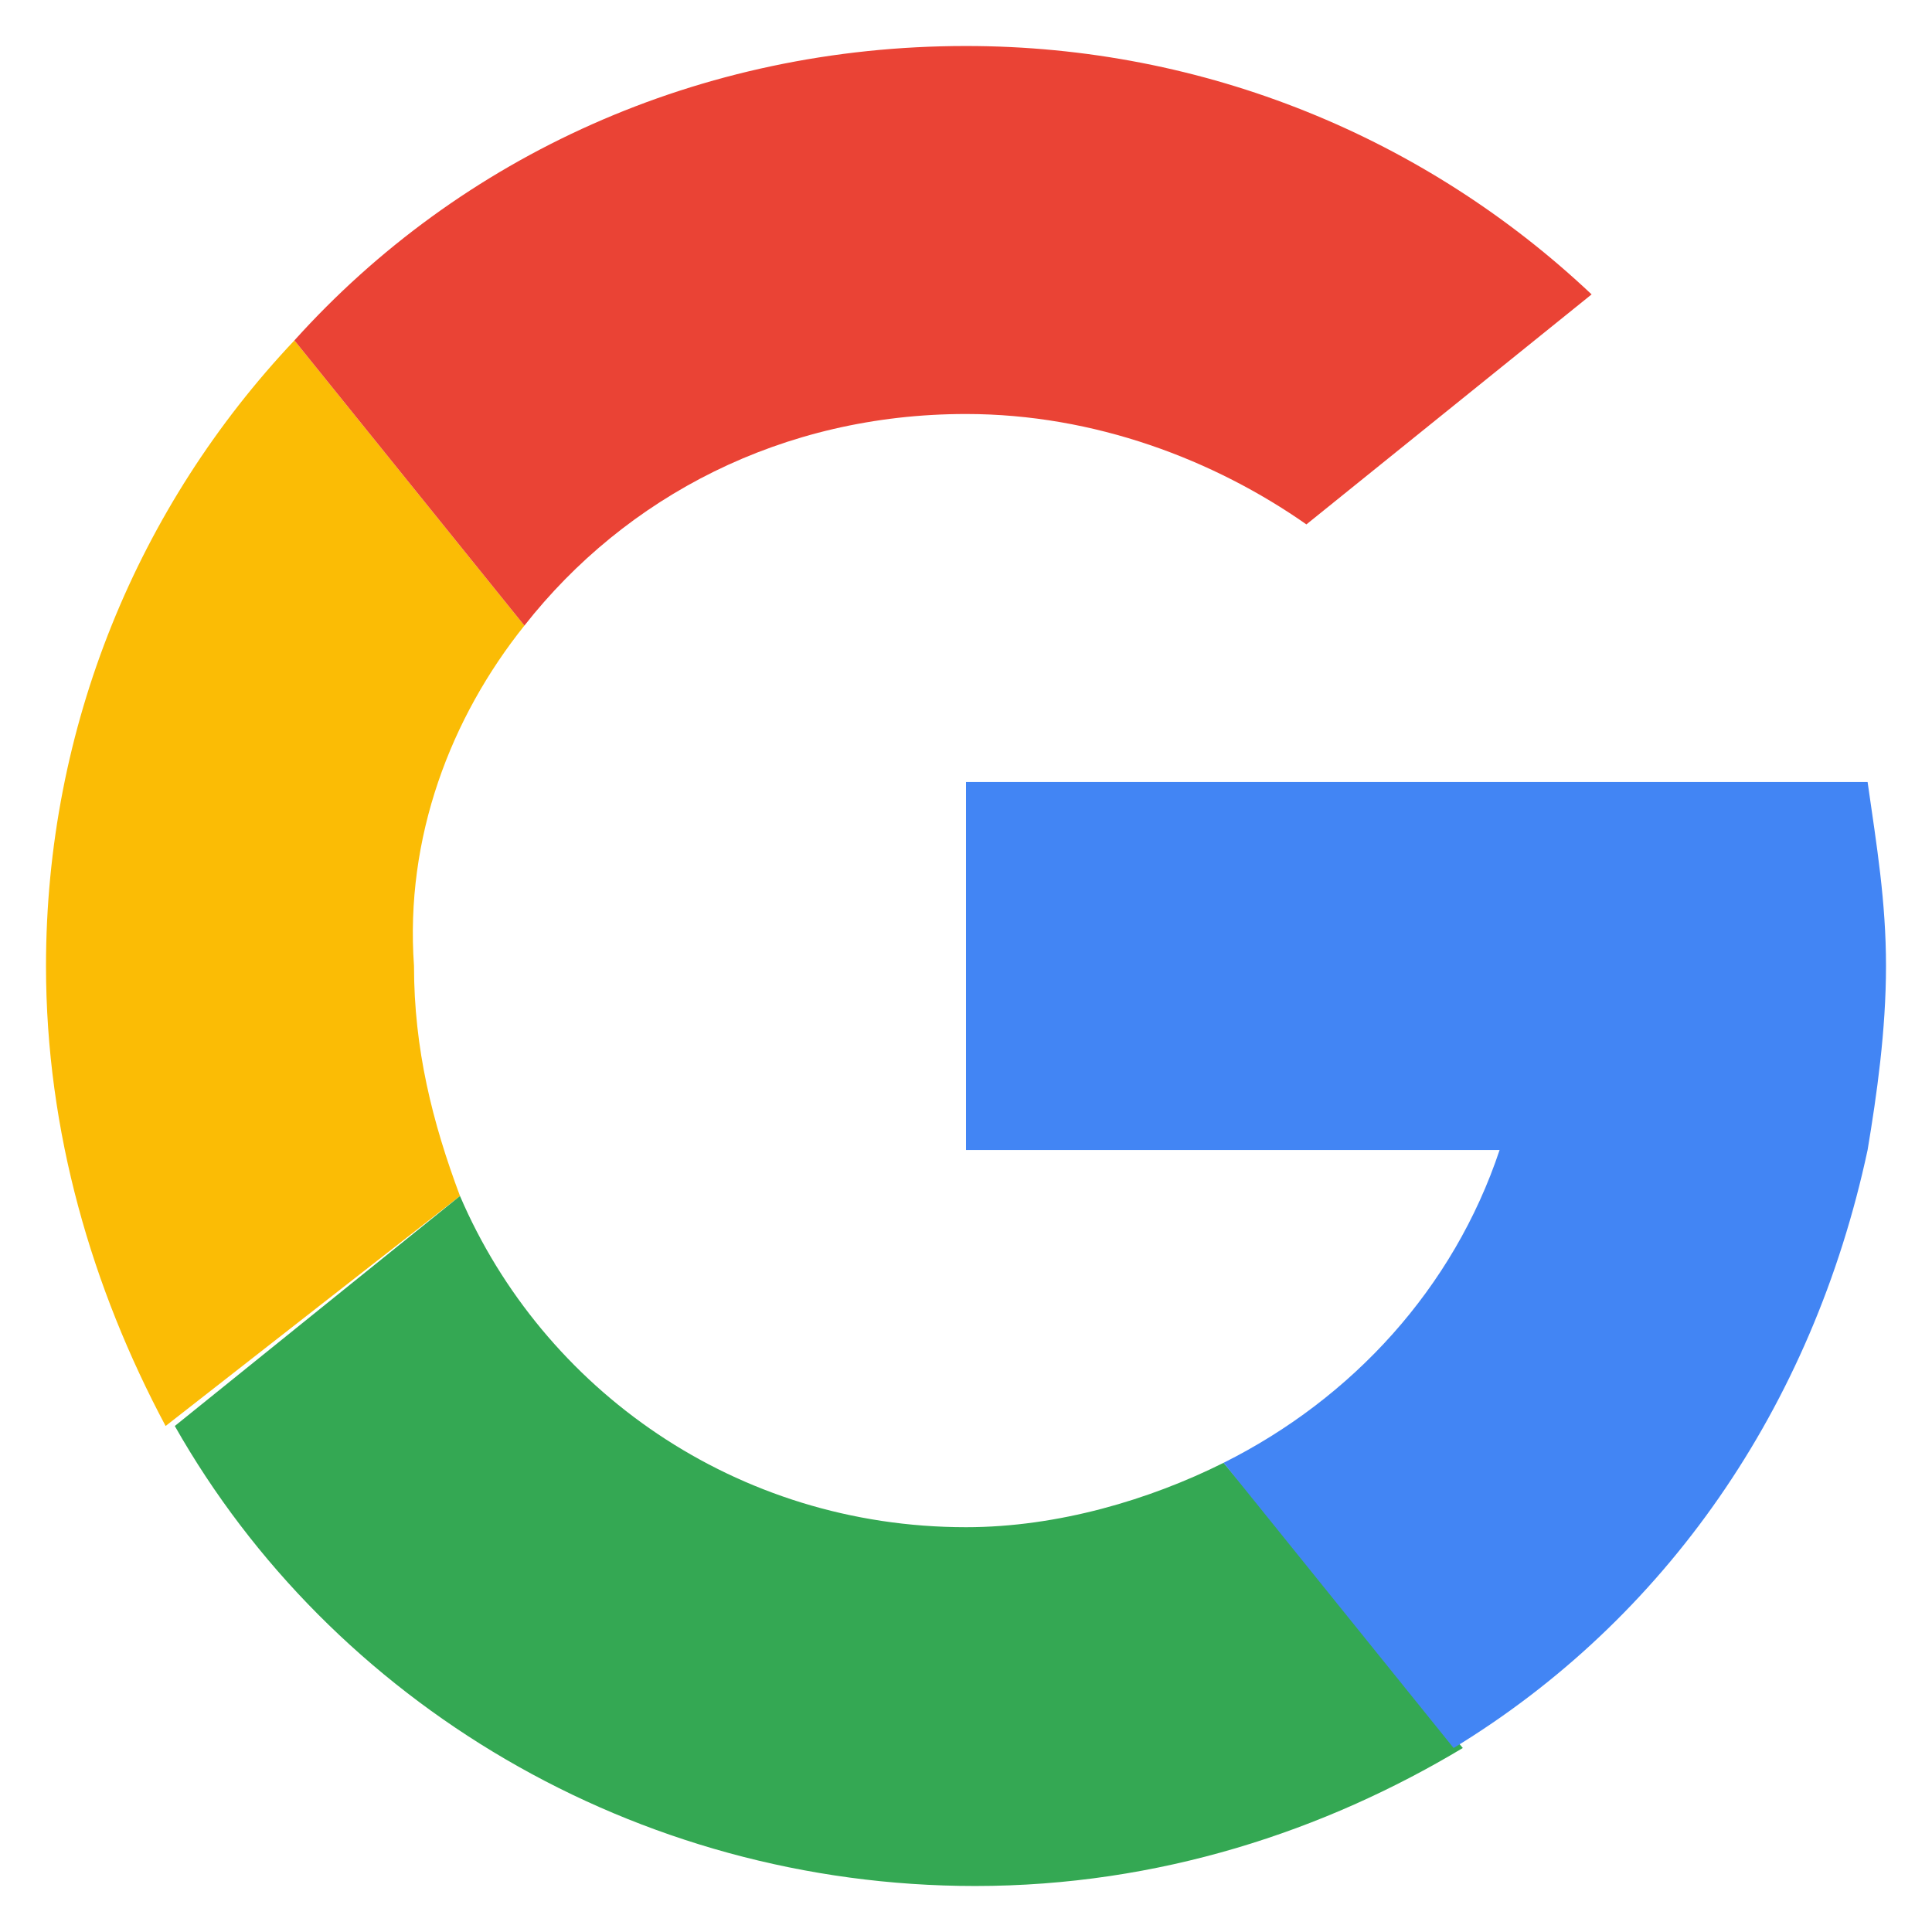
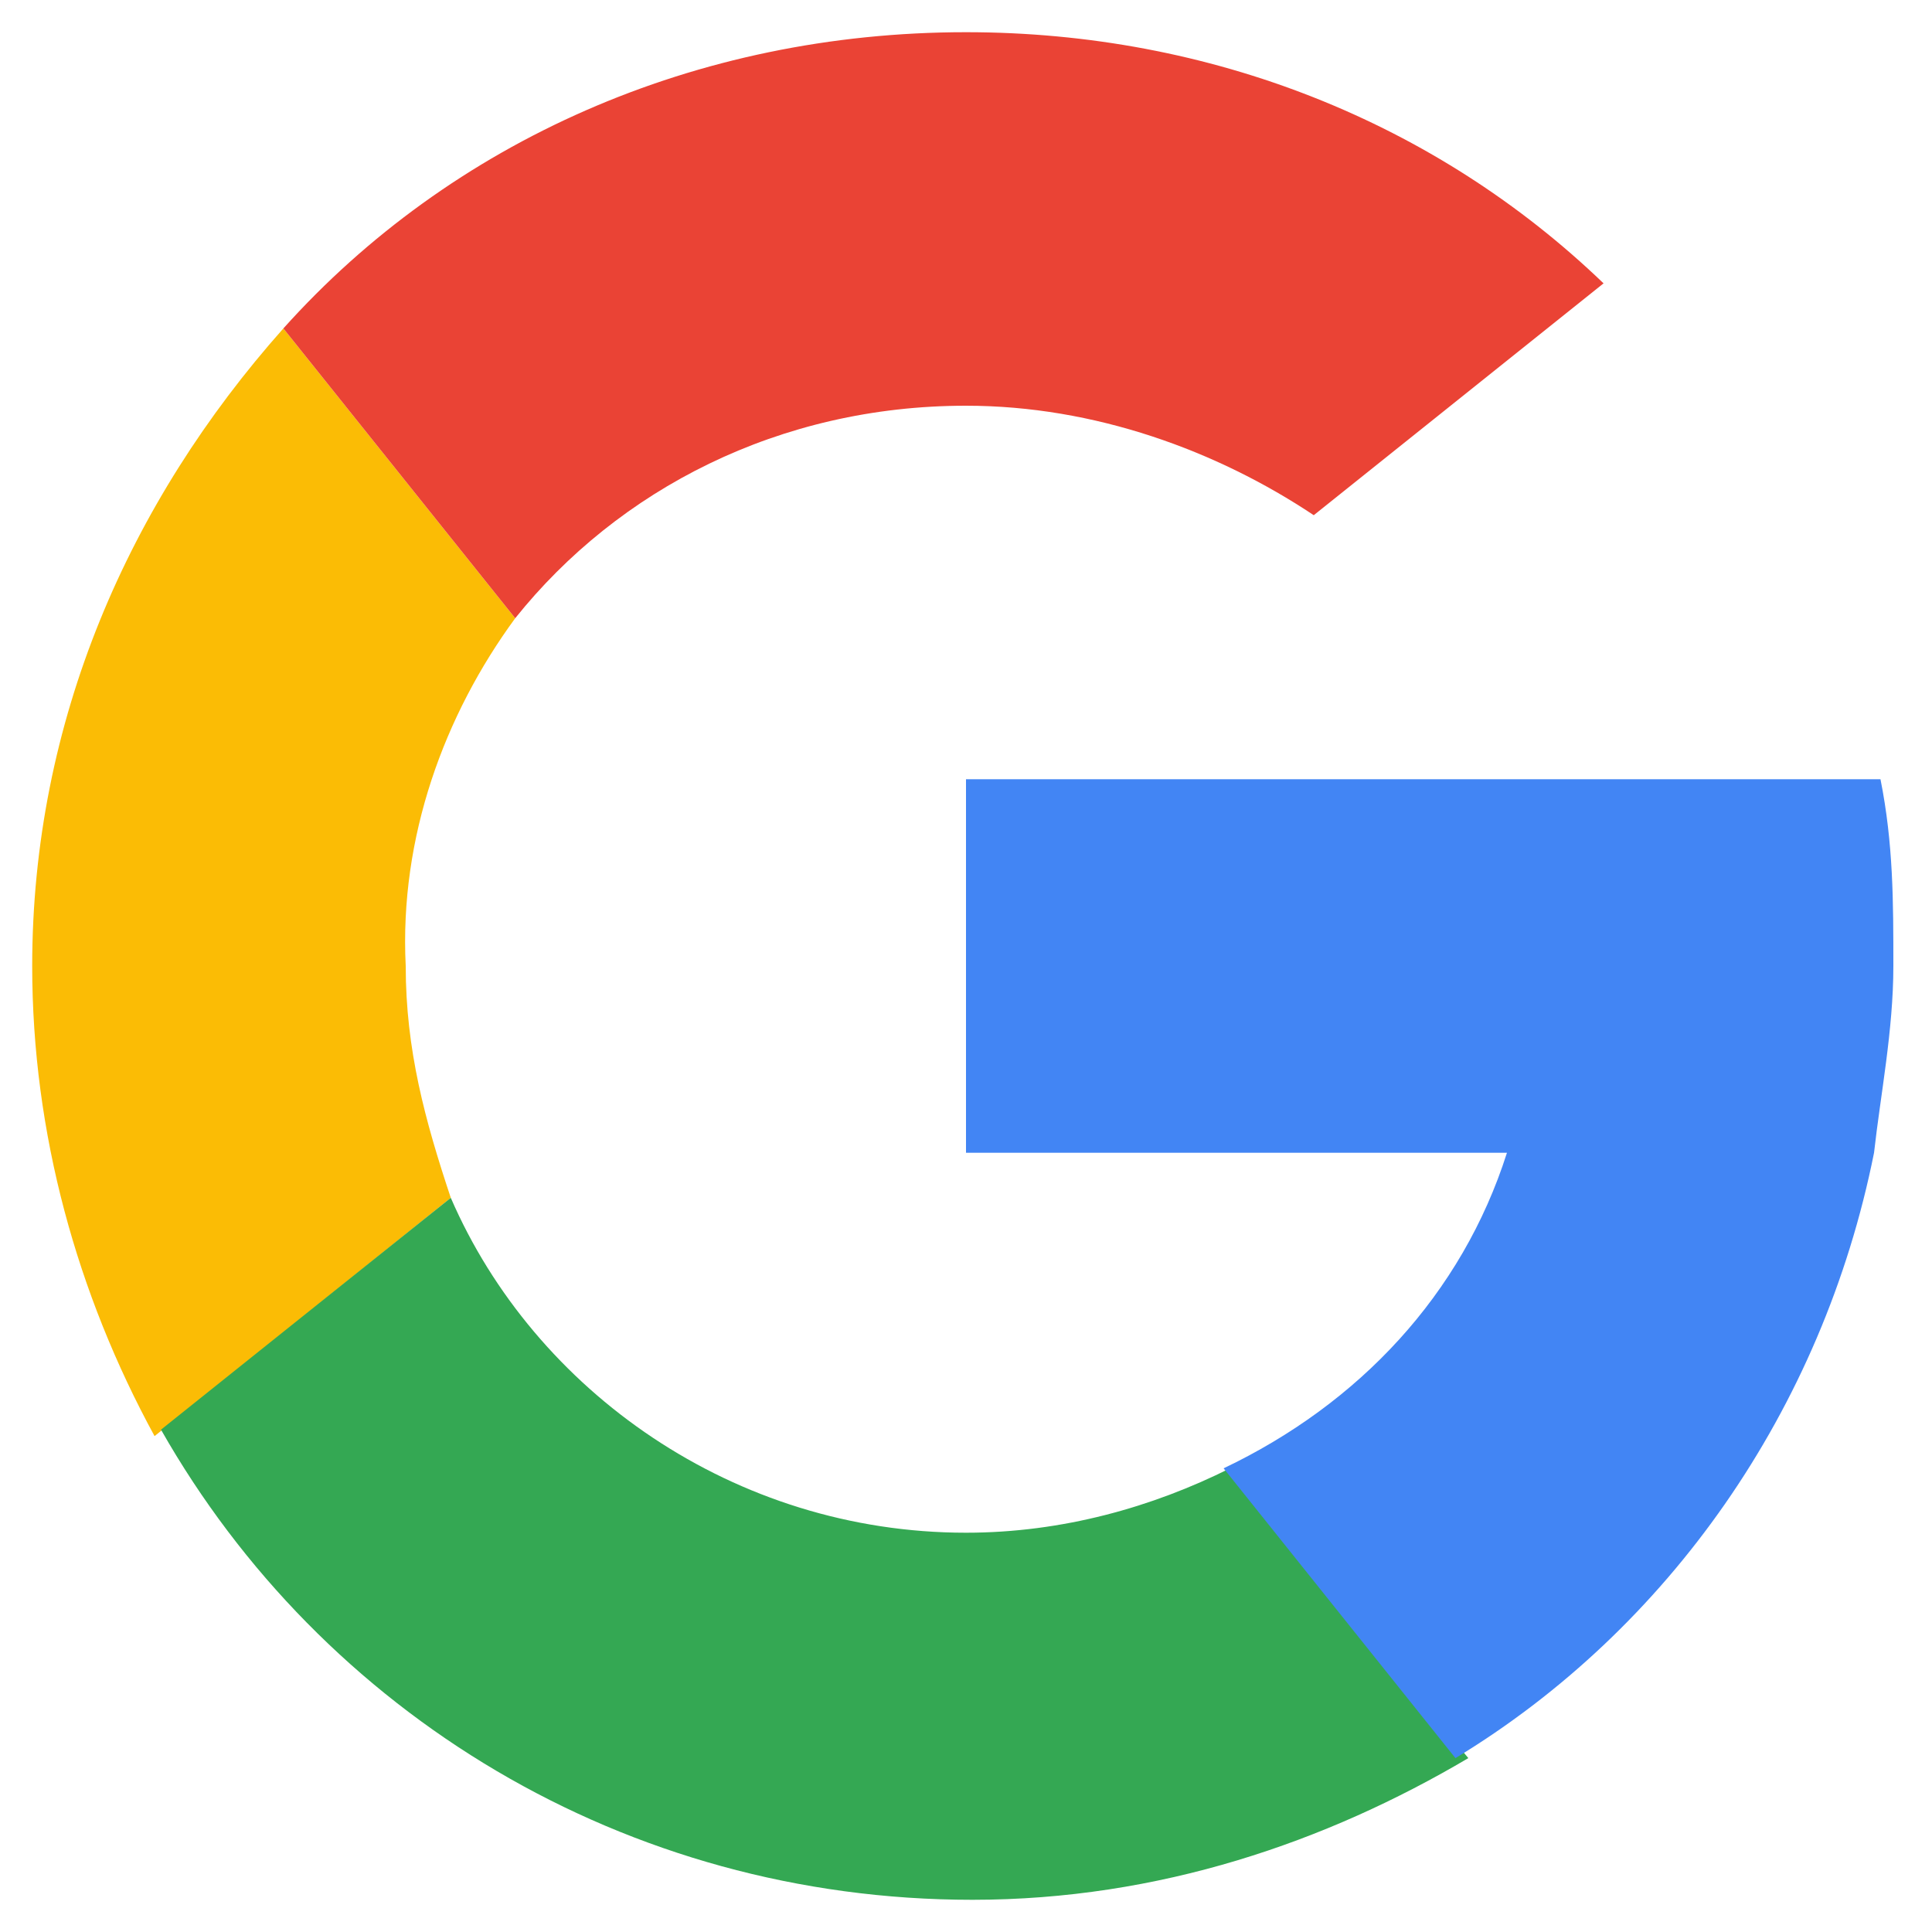
- <svg xmlns="http://www.w3.org/2000/svg" version="1.1" id="Layer_1" x="0px" y="0px" viewBox="0 0 21 21" style="enable-background:new 0 0 21 21;" xml:space="preserve">
-   <style type="text/css">
- 	.st0{fill:#FBBC05;}
- 	.st1{fill:#EA4335;}
- 	.st2{fill:#34A853;}
- 	.st3{fill:#4285F4;}
- </style>
-   <g>
-     <g>
-       <path class="st0" d="M5.7,6.8L3.2,3.7c-1.7,1.8-2.7,4.2-2.7,6.8c0,1.8,0.5,3.5,1.3,5L5,13c-0.3-0.8-0.5-1.6-0.5-2.5    C4.4,9.1,4.9,7.8,5.7,6.8z" />
-     </g>
-     <g>
-       <path class="st1" d="M3.2,3.7l2.5,3.1c1.1-1.4,2.8-2.3,4.8-2.3c1.4,0,2.7,0.5,3.7,1.2l3.1-2.5c-1.8-1.7-4.2-2.7-6.8-2.7    C7.6,0.5,5,1.7,3.2,3.7z" />
-     </g>
-     <g>
-       <path class="st2" d="M13.3,15.9c-0.8,0.4-1.8,0.7-2.8,0.7C8,16.6,5.9,15.1,5,13l-3.1,2.5c1.7,3,5,5,8.7,5c2,0,3.8-0.6,5.3-1.5    L13.3,15.9z" />
-     </g>
-     <g>
-       <path class="st3" d="M20.3,8.5h-4h-5.7h-0.1v0.1v3.9h5.8c-0.5,1.5-1.6,2.7-3,3.4l2.5,3.1c2.3-1.4,3.9-3.7,4.5-6.5    c0.1-0.6,0.2-1.3,0.2-2C20.5,9.8,20.4,9.2,20.3,8.5z" />
-     </g>
-   </g>
+ <svg xmlns="http://www.w3.org/2000/svg" xml:space="preserve" style="enable-background:new 0 0 30 30" viewBox="0 0 30 30">
+   <path d="M8 9.6 4.4 5.1C2 7.8.5 11.2.5 15c0 2.6.7 5.1 1.9 7.3L7 18.6c-.4-1.2-.7-2.3-.7-3.6-.1-2 .6-3.9 1.7-5.4z" style="fill:#fbbc05" />
+   <path d="M4.4 5.1 8 9.6c1.6-2 4.1-3.3 7-3.3 2 0 3.9.7 5.4 1.7l4.5-3.6C22.3 1.9 18.8.5 15 .5 10.8.5 7 2.2 4.4 5.1z" style="fill:#ea4335" />
+   <path d="M19.1 22.8c-1.2.6-2.6 1-4.1 1-3.6 0-6.7-2.2-8-5.2l-4.5 3.6c2.5 4.4 7.2 7.3 12.6 7.3 2.9 0 5.5-.9 7.7-2.2l-3.7-4.5z" style="fill:#34a853" />
+   <path d="M29.2 12.1H15v5.8h8.4c-.7 2.2-2.3 3.9-4.4 4.9l3.6 4.5c3.3-2 5.7-5.4 6.5-9.4.1-.9.3-1.9.3-2.9s0-1.9-.2-2.9z" style="fill:#4285f4" />
</svg>
